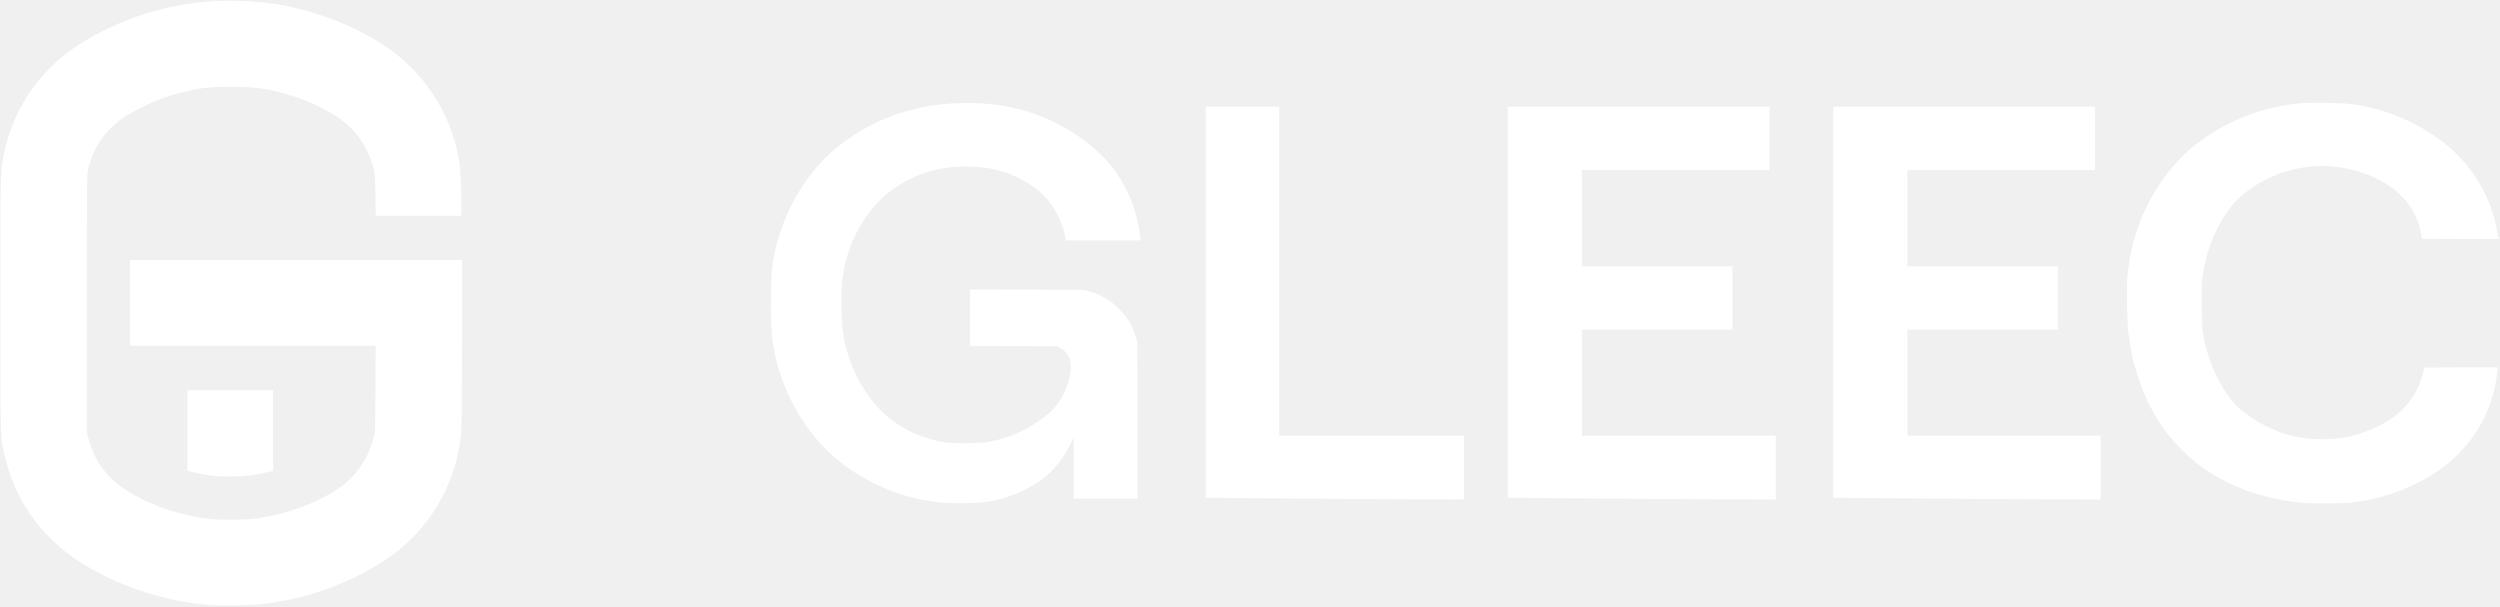
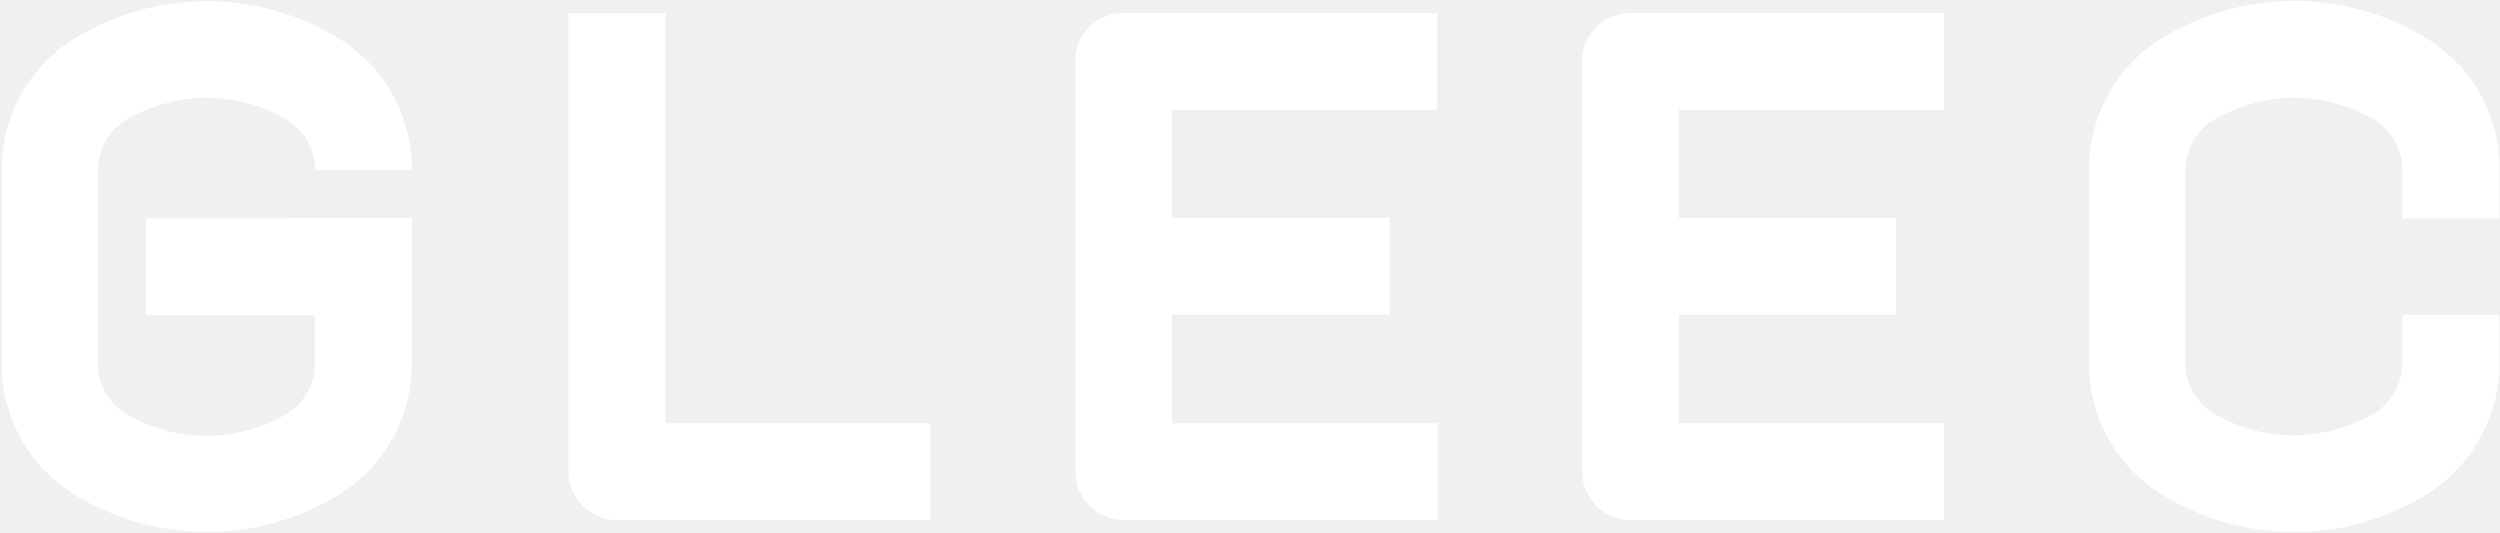
- <svg xmlns="http://www.w3.org/2000/svg" viewBox="0 0 111.47 27.03" fill="none">
-   <path fill="#FFFFFF" d="M 9.565,21.228 C 9.306,21.196 8.966,21.135 8.673,21.067 l -0.315,-0.073 v -1.798 -1.798 h 1.909 1.909 v 1.798 1.798 l -0.331,0.078 c -0.526,0.123 -1.05,0.179 -1.632,0.174 -0.297,-0.003 -0.589,-0.011 -0.648,-0.018 z m -0.236,5.749 C 7.359,26.805 5.493,26.209 3.824,25.218 2.015,24.144 0.772,22.512 0.27,20.55 0.005,19.519 0.018,19.868 0.018,13.544 c 0,-5.997 -0.001,-5.939 0.167,-6.727 C 0.639,4.693 1.921,2.924 3.818,1.802 5.122,1.031 6.568,0.493 8.07,0.22 9.338,-0.01 10.871,-0.03 12.191,0.167 c 1.744,0.26 3.554,0.944 4.967,1.879 1.398,0.925 2.458,2.302 3.008,3.908 0.301,0.879 0.4,1.575 0.4,2.817 V 9.618 H 18.661 16.756 L 16.739,8.691 C 16.725,7.89 16.712,7.724 16.645,7.475 16.454,6.763 16.118,6.17 15.634,5.693 14.849,4.917 13.3,4.227 11.739,3.959 11.086,3.847 9.617,3.837 8.968,3.94 8.448,4.022 7.726,4.206 7.258,4.375 6.782,4.547 5.94,4.958 5.57,5.2 4.743,5.738 4.18,6.531 3.939,7.493 3.875,7.751 3.872,8.012 3.872,13.526 v 5.763 l 0.096,0.342 c 0.183,0.651 0.453,1.133 0.896,1.6 0.321,0.338 0.621,0.562 1.132,0.846 0.972,0.54 2.097,0.903 3.26,1.053 0.441,0.057 1.648,0.057 2.089,0 1.361,-0.175 2.746,-0.672 3.723,-1.336 0.774,-0.525 1.318,-1.287 1.561,-2.184 l 0.097,-0.358 0.013,-1.918 0.013,-1.918 H 11.276 5.799 v -1.909 -1.909 h 7.402 7.402 l -3.71e-4,3.611 c -2.25e-4,2.181 -0.015,3.782 -0.038,4.043 -0.214,2.487 -1.585,4.661 -3.753,5.952 -1.559,0.928 -3.173,1.479 -5.052,1.723 -0.495,0.064 -1.928,0.093 -2.431,0.05 z" />
-   <path fill="#FFFFFF" d="M 59.237,22.242 C 57.545,22.231 55.621,22.214 54.96,22.206 L 53.759,22.189 v -8.715 -8.715 h 1.639 1.639 v 7.333 7.333 h 4.118 4.118 v 1.423 1.423 l -1.481,-0.004 c -0.814,-0.002 -2.865,-0.014 -4.556,-0.025 z" />
-   <path fill="#FFFFFF" d="m 72.975,22.242 c -1.782,-0.011 -3.804,-0.028 -4.493,-0.037 l -1.252,-0.016 V 13.474 4.758 h 5.833 5.833 v 1.411 1.411 h -4.181 -4.181 v 2.148 2.148 h 3.355 3.355 v 1.411 1.411 h -3.355 -3.355 v 2.364 2.364 h 4.321 4.321 v 1.423 1.423 l -1.481,-0.004 c -0.814,-0.002 -2.939,-0.014 -4.721,-0.025 z" />
-   <path fill="#FFFFFF" d="m 87.489,22.242 c -1.782,-0.011 -3.804,-0.028 -4.493,-0.037 l -1.252,-0.016 V 13.474 4.758 h 5.833 5.833 v 1.411 1.411 h -4.181 -4.181 v 2.148 2.148 h 3.355 3.355 v 1.411 1.411 h -3.355 -3.355 v 2.364 2.364 h 4.308 4.308 v 1.423 1.423 l -1.468,-0.004 c -0.807,-0.002 -2.926,-0.014 -4.709,-0.025 z" />
-   <path fill="#FFFFFF" d="m 102.854,22.434 c -1.072,-0.087 -1.923,-0.272 -2.809,-0.611 -0.856,-0.328 -1.517,-0.705 -2.211,-1.262 -0.273,-0.219 -0.896,-0.849 -1.132,-1.146 -0.589,-0.74 -1.023,-1.564 -1.36,-2.581 -0.228,-0.69 -0.348,-1.231 -0.445,-2.008 -0.055,-0.444 -0.079,-2.014 -0.038,-2.496 0.094,-1.108 0.372,-2.119 0.852,-3.109 0.484,-0.997 1.236,-1.985 1.986,-2.608 1.387,-1.154 3.054,-1.842 4.855,-2.006 0.526,-0.048 1.966,-0.02 2.387,0.046 0.996,0.156 1.8,0.413 2.655,0.846 1.43,0.725 2.463,1.705 3.115,2.954 0.349,0.669 0.549,1.298 0.68,2.133 l 0.011,0.07 h -1.7 c -1.339,0 -1.702,-0.007 -1.709,-0.032 -0.005,-0.017 -0.027,-0.129 -0.049,-0.248 -0.235,-1.239 -1.134,-2.165 -2.588,-2.664 -1.42,-0.488 -2.939,-0.394 -4.262,0.264 -0.789,0.392 -1.359,0.857 -1.763,1.437 -0.63,0.903 -1.022,1.958 -1.139,3.061 -0.044,0.415 -0.02,2.056 0.035,2.389 0.184,1.119 0.643,2.186 1.291,3.004 0.314,0.395 0.911,0.837 1.559,1.153 0.563,0.274 1.087,0.434 1.714,0.523 0.398,0.056 1.114,0.056 1.513,-0.001 1.057,-0.151 2.12,-0.621 2.747,-1.214 0.498,-0.472 0.815,-1.008 0.978,-1.656 l 0.072,-0.284 1.629,-0.006 1.629,-0.006 v 0.091 c 0,0.172 -0.082,0.66 -0.166,0.993 -0.397,1.563 -1.381,2.877 -2.8,3.738 -1.109,0.673 -2.309,1.078 -3.604,1.215 -0.321,0.034 -1.6,0.048 -1.932,0.022 z" />
-   <path fill="#FFFFFF" d="m 42.028,22.412 c -1.829,-0.162 -3.539,-0.895 -4.909,-2.103 -1.158,-1.021 -2.092,-2.597 -2.497,-4.211 -0.205,-0.818 -0.249,-1.267 -0.249,-2.581 -1.47e-4,-1.232 0.041,-1.714 0.207,-2.428 0.396,-1.701 1.381,-3.37 2.592,-4.394 1.451,-1.226 3.209,-1.936 5.134,-2.072 1.813,-0.128 3.345,0.147 4.766,0.856 0.963,0.48 1.88,1.185 2.439,1.874 0.734,0.905 1.209,2.053 1.324,3.198 l 0.017,0.172 H 49.187 47.52 L 47.504,10.627 C 47.359,9.768 46.9,8.978 46.236,8.445 45.697,8.011 44.927,7.661 44.211,7.523 43.636,7.412 42.801,7.396 42.174,7.484 40.881,7.664 39.646,8.357 38.856,9.347 c -0.781,0.977 -1.237,2.159 -1.324,3.435 -0.032,0.461 -0.011,1.542 0.037,1.919 0.204,1.612 1.045,3.155 2.194,4.027 0.658,0.499 1.395,0.816 2.291,0.985 0.345,0.065 1.598,0.065 1.969,-7e-6 0.846,-0.149 1.507,-0.415 2.238,-0.901 0.591,-0.393 0.911,-0.739 1.17,-1.264 0.22,-0.446 0.34,-0.961 0.311,-1.328 -0.025,-0.311 -0.21,-0.58 -0.498,-0.723 l -0.118,-0.059 -1.938,-0.007 -1.938,-0.007 v -1.258 -1.258 l 2.535,0.007 2.535,0.007 0.249,0.068 c 0.287,0.079 0.653,0.245 0.886,0.403 0.227,0.154 0.63,0.552 0.784,0.774 0.162,0.234 0.309,0.542 0.401,0.838 l 0.071,0.229 0.007,3.501 0.007,3.501 h -1.424 -1.424 v -1.364 c 0,-0.75 -0.007,-1.357 -0.016,-1.348 -0.009,0.009 -0.058,0.111 -0.11,0.227 -0.249,0.557 -0.671,1.114 -1.14,1.502 -0.299,0.248 -0.561,0.413 -0.955,0.604 -0.604,0.292 -1.207,0.468 -1.864,0.545 -0.354,0.041 -1.341,0.047 -1.761,0.01 z" />
+ <svg xmlns="http://www.w3.org/2000/svg" viewBox="699 117 1107 236" fill="none">
+   <path d="M828 213.679H763.714V256.536H838.5V277.964C838.464 282.488 837.266 286.927 835.021 290.855C832.776 294.782 829.559 298.067 825.679 300.393C814.996 306.684 802.825 310.001 790.429 310.001C778.032 310.001 765.861 306.684 755.178 300.393C751.272 298.096 748.034 294.818 745.785 290.884C743.536 286.95 742.354 282.496 742.357 277.964V192.321C742.38 187.79 743.572 183.341 745.818 179.406C748.064 175.47 751.288 172.181 755.178 169.857C765.928 163.727 778.055 160.422 790.429 160.25C802.821 160.284 814.983 163.599 825.679 169.857C829.583 172.165 832.819 175.451 835.067 179.39C837.315 183.329 838.498 187.786 838.5 192.321H881.357C881.444 180.487 878.435 168.835 872.627 158.522C866.819 148.21 858.416 139.596 848.25 133.536C830.825 123.067 810.881 117.537 790.553 117.537C770.226 117.537 750.282 123.067 732.857 133.536C722.691 139.596 714.288 148.21 708.48 158.522C702.672 168.835 699.663 180.487 699.75 192.321V277.786C699.669 289.615 702.681 301.259 708.489 311.565C714.296 321.87 722.697 330.478 732.857 336.536C750.274 347.027 770.221 352.57 790.553 352.57C810.886 352.57 830.833 347.027 848.25 336.536C858.41 330.478 866.811 321.87 872.618 311.565C878.426 301.259 881.438 289.615 881.357 277.786V213.5H828V213.679Z" fill="#FFFFFF" />
+   <path d="M993.571 122.857H950.714V325.857C950.714 331.54 952.972 336.991 956.991 341.009C961.009 345.028 966.46 347.286 972.143 347.286H1111.04V304.429H993.571V122.857Z" fill="#FFFFFF" />
+   <path d="M1175.21 144.214V325.857C1175.21 331.54 1177.47 336.991 1181.49 341.009C1185.51 345.028 1190.96 347.286 1196.64 347.286H1335.54V304.429H1217.86V256.393H1314.29V213.536H1217.86V165.607H1335.36V122.75H1196.43C1190.75 122.75 1185.29 125.008 1181.28 129.026C1177.26 133.045 1175 138.495 1175 144.179" fill="#FFFFFF" />
+   <path d="M1399.57 144.214V325.857C1399.57 331.54 1401.83 336.991 1405.85 341.009C1409.87 345.028 1415.32 347.286 1421 347.286H1559.89V304.429H1442.39V256.393H1538.54V213.536H1442.32V165.607H1559.82V122.75H1420.93C1415.25 122.75 1409.8 125.008 1405.78 129.026C1401.76 133.045 1399.5 138.495 1399.5 144.179" fill="#FFFFFF" />
+   <path d="M1762.82 277.786C1762.79 282.31 1761.59 286.748 1759.34 290.676C1757.1 294.604 1753.88 297.888 1750 300.214C1739.25 306.344 1727.12 309.649 1714.75 309.821C1702.36 309.787 1690.2 306.473 1679.5 300.214C1675.59 297.917 1672.36 294.639 1670.11 290.705C1667.86 286.771 1666.68 282.317 1666.68 277.786V192.321C1666.7 187.79 1667.89 183.341 1670.14 179.406C1672.39 175.47 1675.61 172.181 1679.5 169.857C1690.25 163.727 1702.38 160.422 1714.75 160.25C1727.14 160.284 1739.3 163.599 1750 169.857C1753.9 172.165 1757.14 175.451 1759.39 179.39C1761.64 183.329 1762.82 187.786 1762.82 192.321V213.75H1805.68V186.964C1804.93 176.011 1801.52 165.406 1795.75 156.07C1789.97 146.734 1782 138.95 1772.54 133.393C1755.11 122.925 1735.17 117.394 1714.84 117.394C1694.51 117.394 1674.57 122.925 1657.14 133.393C1646.98 139.453 1638.57 148.067 1632.77 158.38C1626.96 168.692 1623.95 180.344 1624.04 192.179V277.786C1623.95 289.615 1626.97 301.259 1632.77 311.565C1638.58 321.87 1646.98 330.478 1657.14 336.536C1674.56 347.027 1694.51 352.57 1714.84 352.57C1735.17 352.57 1755.12 347.027 1772.54 336.536C1781.91 330.874 1789.81 323.063 1795.57 313.748C1801.33 304.434 1804.8 293.882 1805.68 282.964V256.393H1762.82V277.786Z" fill="#FFFFFF" />
</svg>
